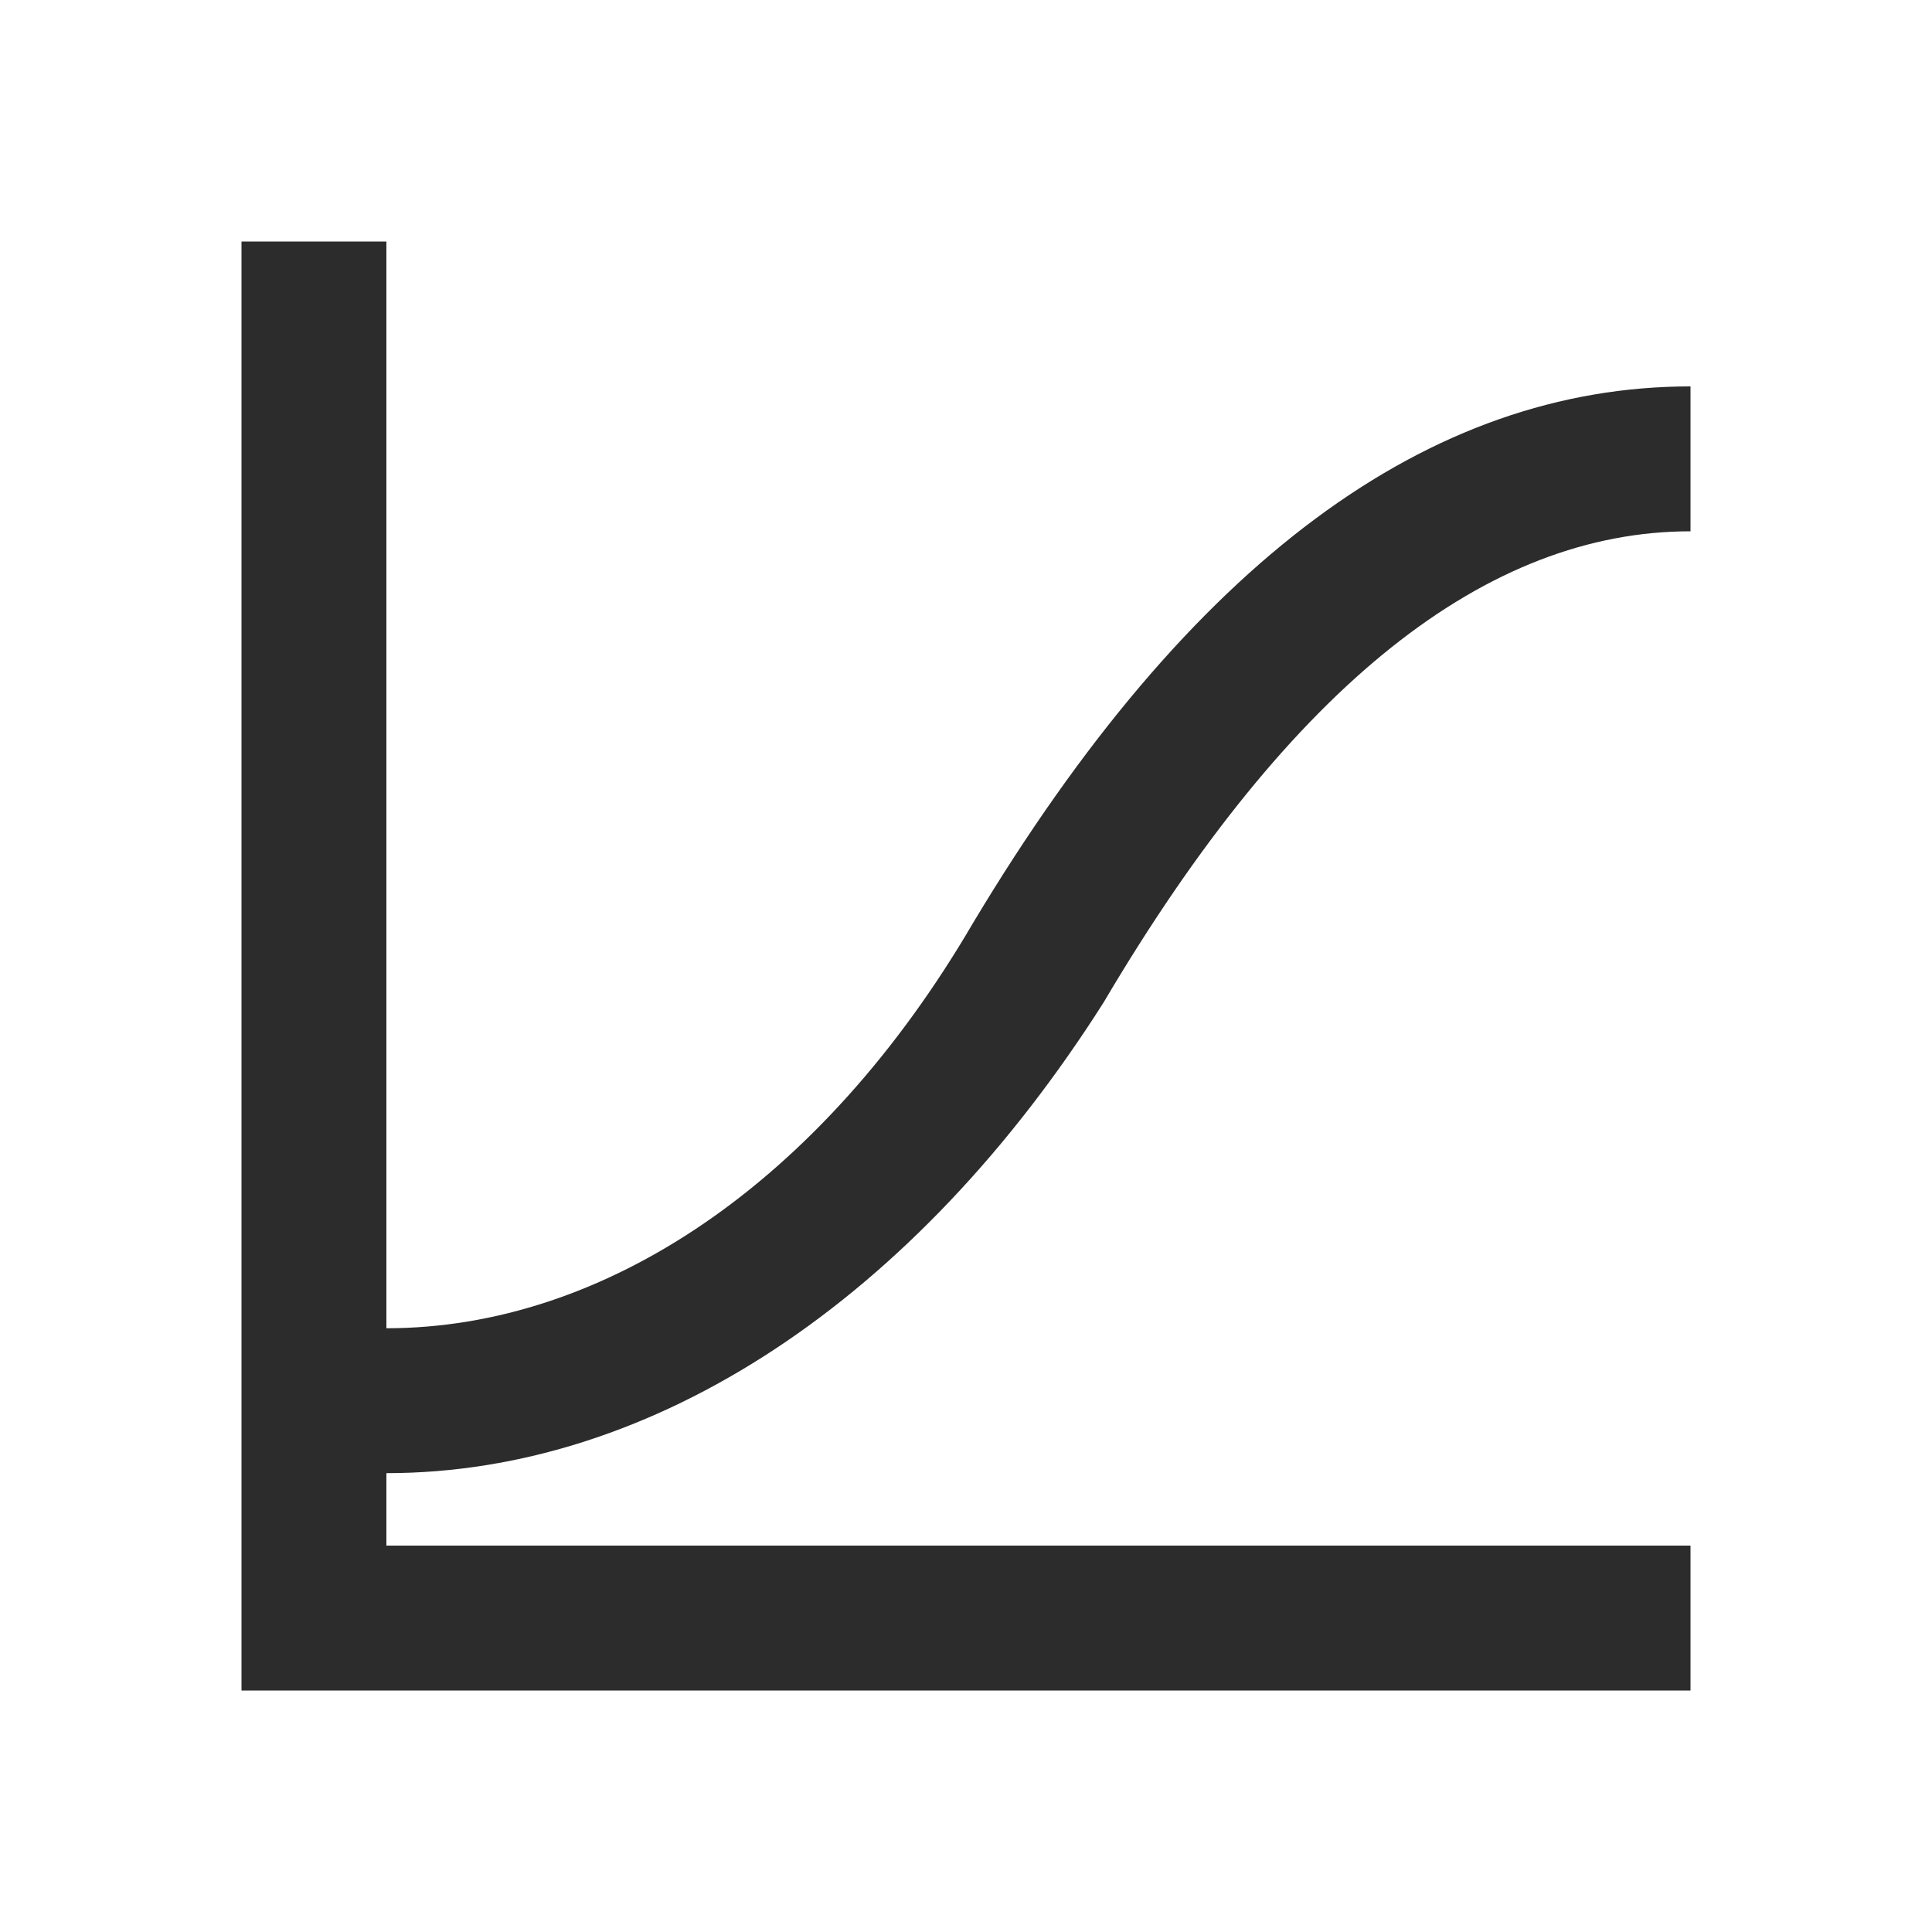
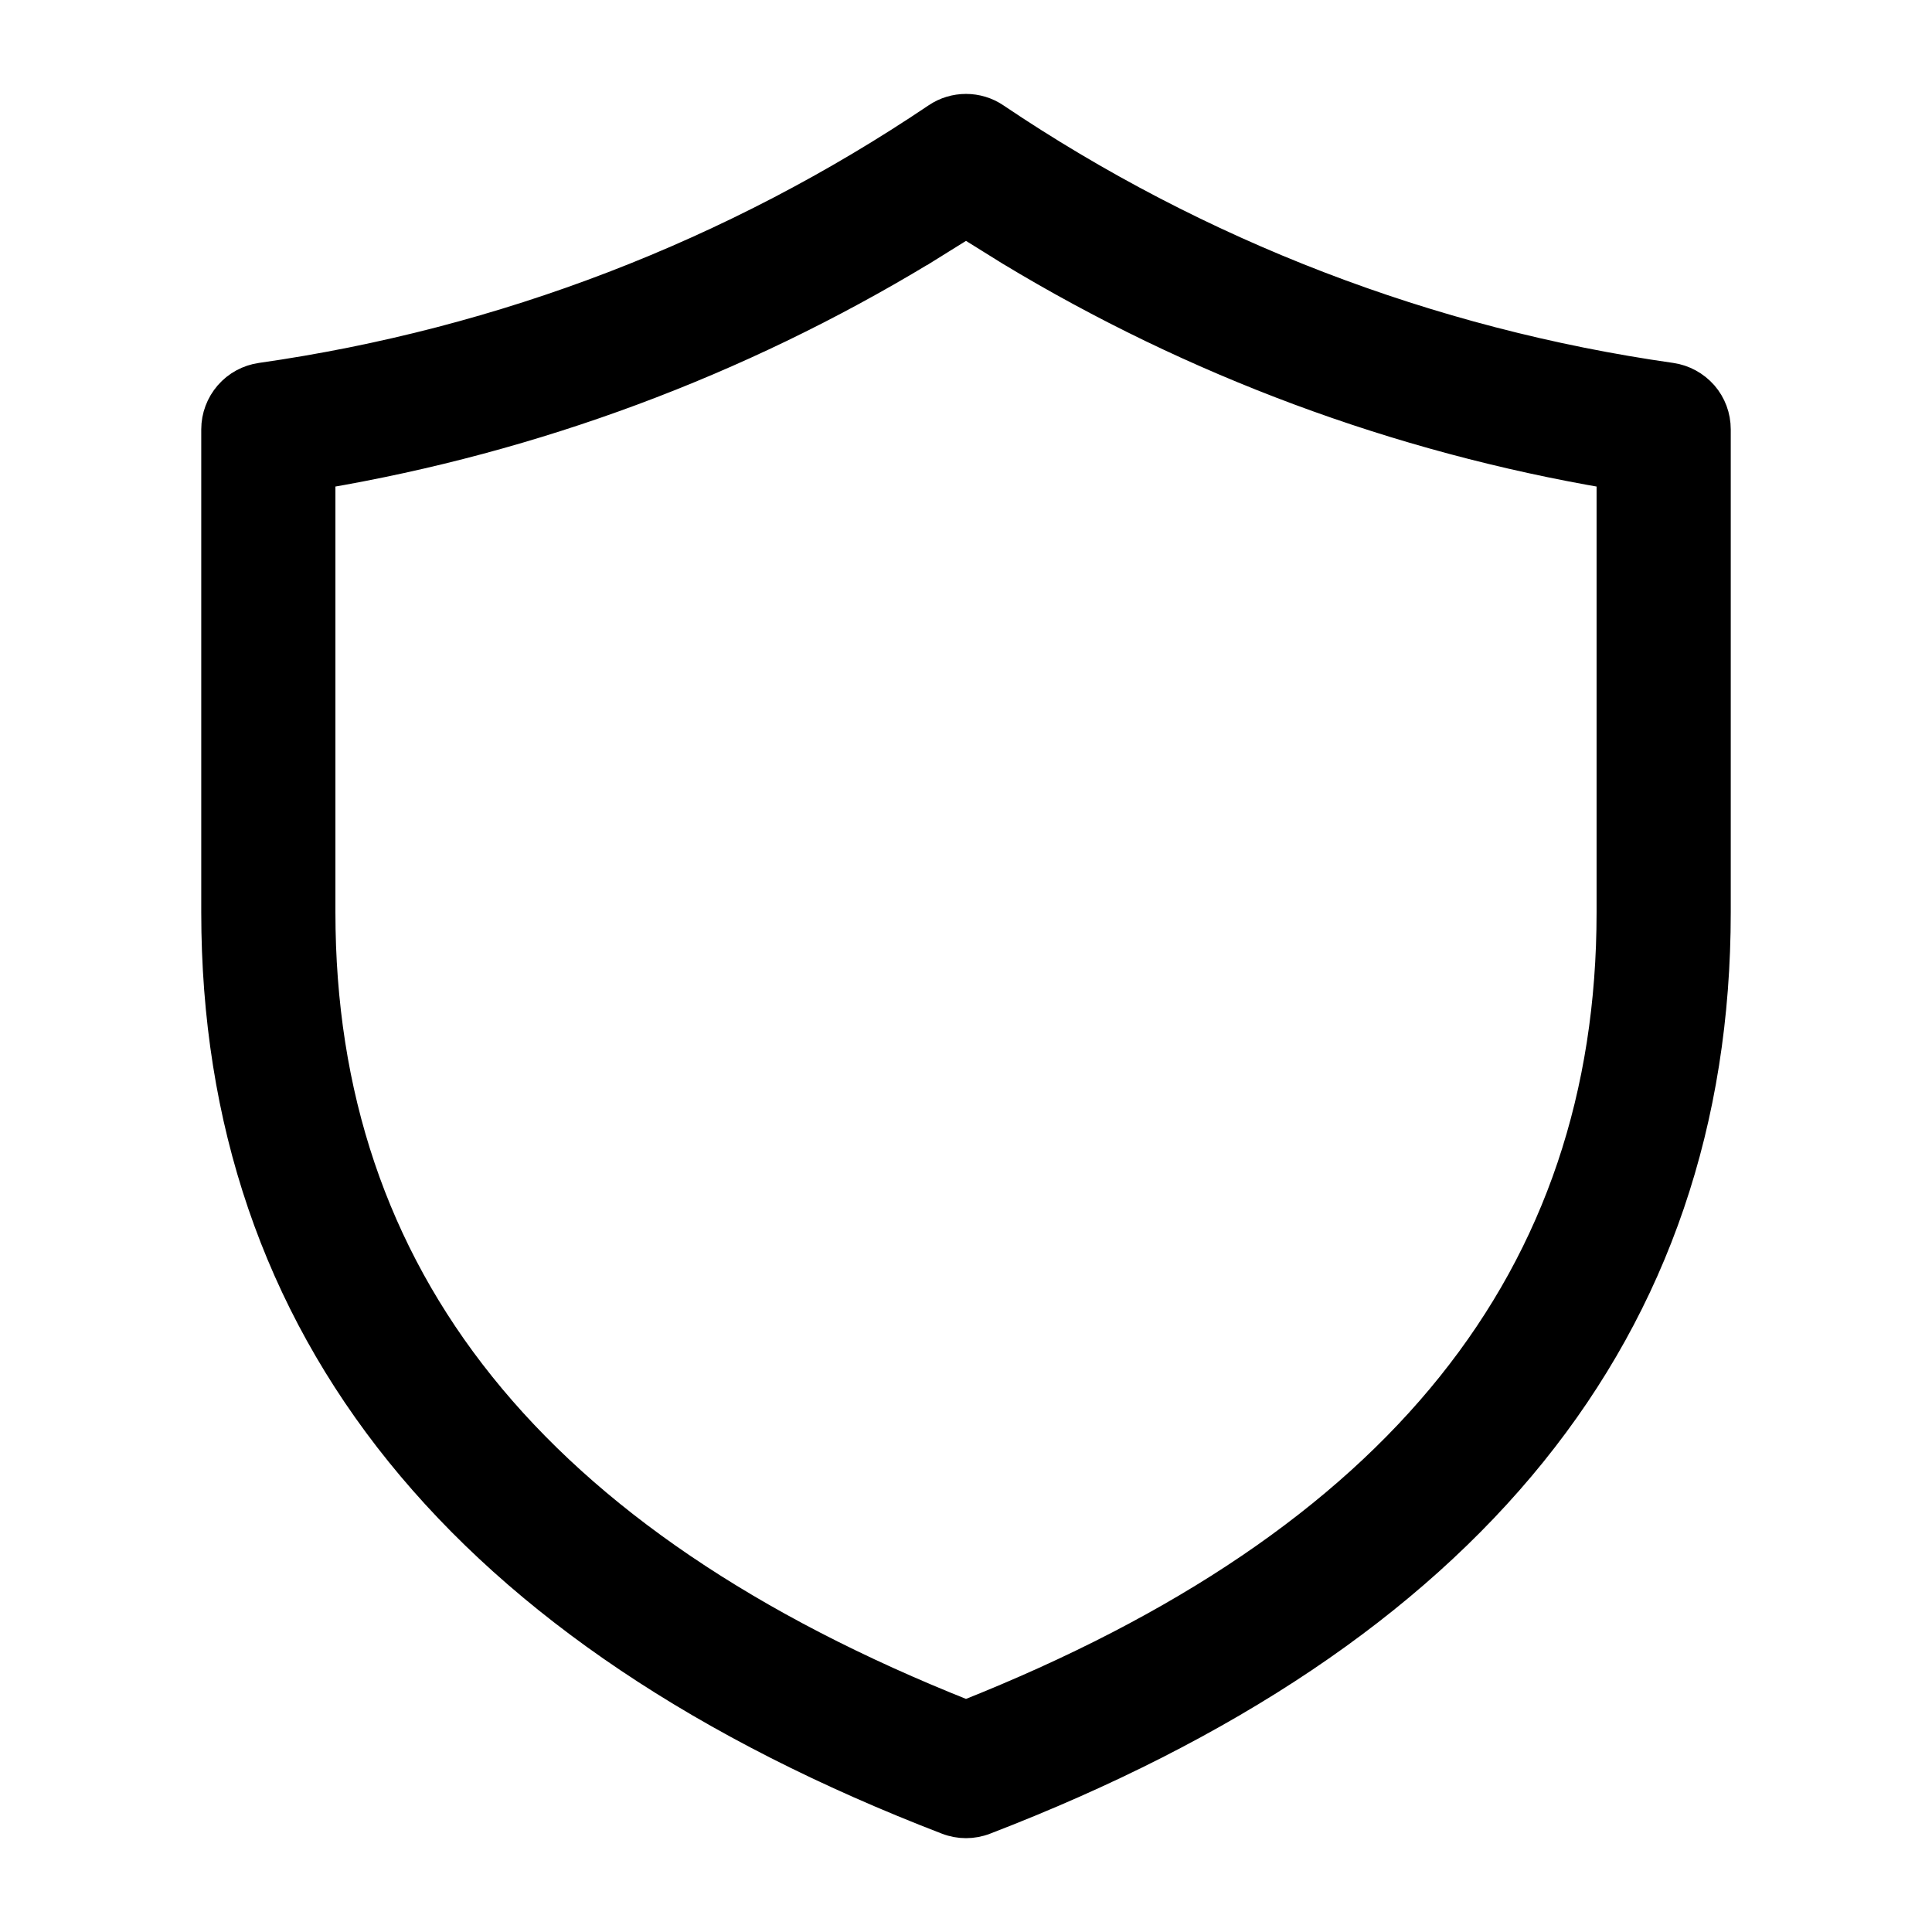
- <svg xmlns="http://www.w3.org/2000/svg" width="18" height="18" viewBox="0 0 18 18" fill="none">
-   <path d="M3.6 13.725V14.4H15.75V15.75H2.25V2.25H3.6V12.375C5.625 12.375 7.65 11.025 9.068 8.595C11.092 5.22 13.32 3.6 15.75 3.6V4.95C13.86 4.95 12.037 6.367 10.283 9.338C8.527 12.105 6.098 13.725 3.6 13.725Z" fill="#2C2C2C" />
+ <svg xmlns="http://www.w3.org/2000/svg" fill="none" height="18" viewBox="0 0 18 18" width="18">
+   <path d="m8.723 1.084c.082-.055.178-.084.277-.084.099 0 .195.029.277.084 1.888 1.273 4.04 2.1 6.294 2.421.119.017.228.077.307.167.079.091.122.207.122.328v4.5c0 3.891-2.307 6.73-6.82 8.467-.116.045-.244.045-.36 0-4.512-1.737-6.82-4.577-6.82-8.467v-4.5c0-.12.044-.237.123-.328.079-.091.188-.15.307-.167 2.254-.321 4.405-1.148 6.293-2.421zm-.124 1.262c-1.719 1.04-3.618 1.746-5.599 2.082v4.072c0 3.392 1.968 5.863 6 7.463 4.032-1.6 6-4.071 6-7.463v-4.072c-1.981-.336-3.881-1.042-5.6-2.082l-.4-.249-.4.249z" fill="#000" stroke="#000" stroke-width=".25" />
</svg>
